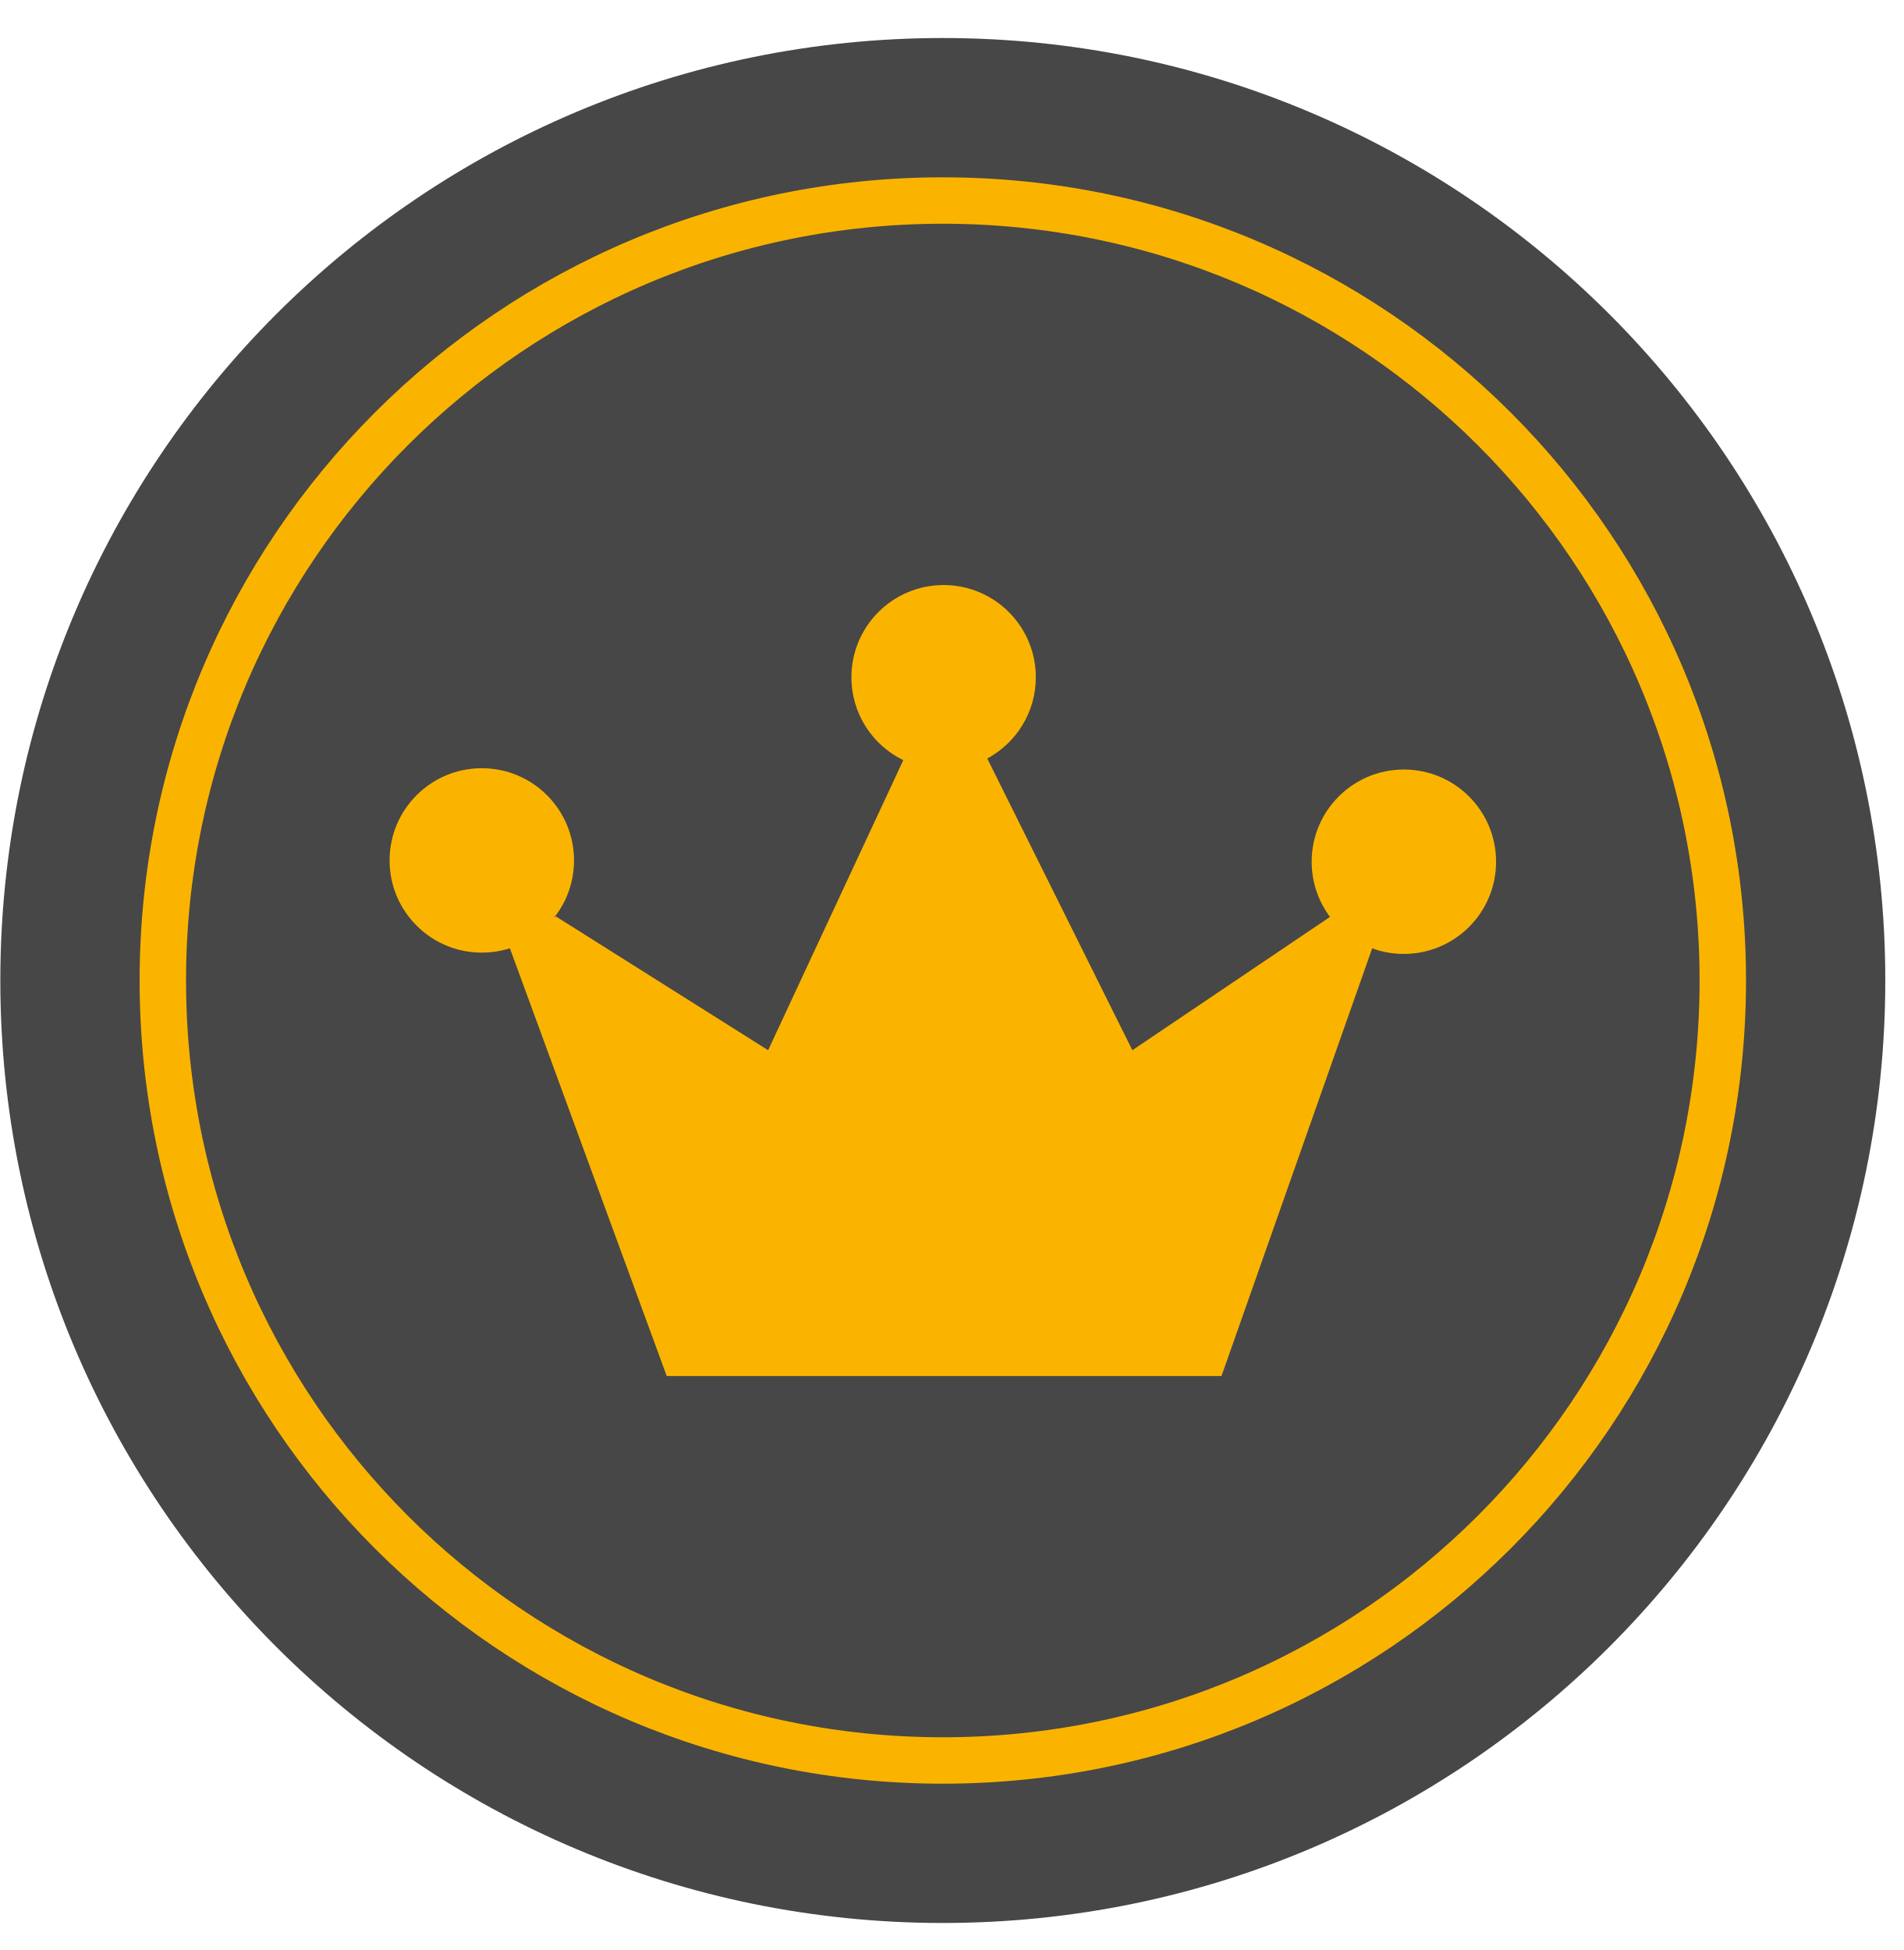
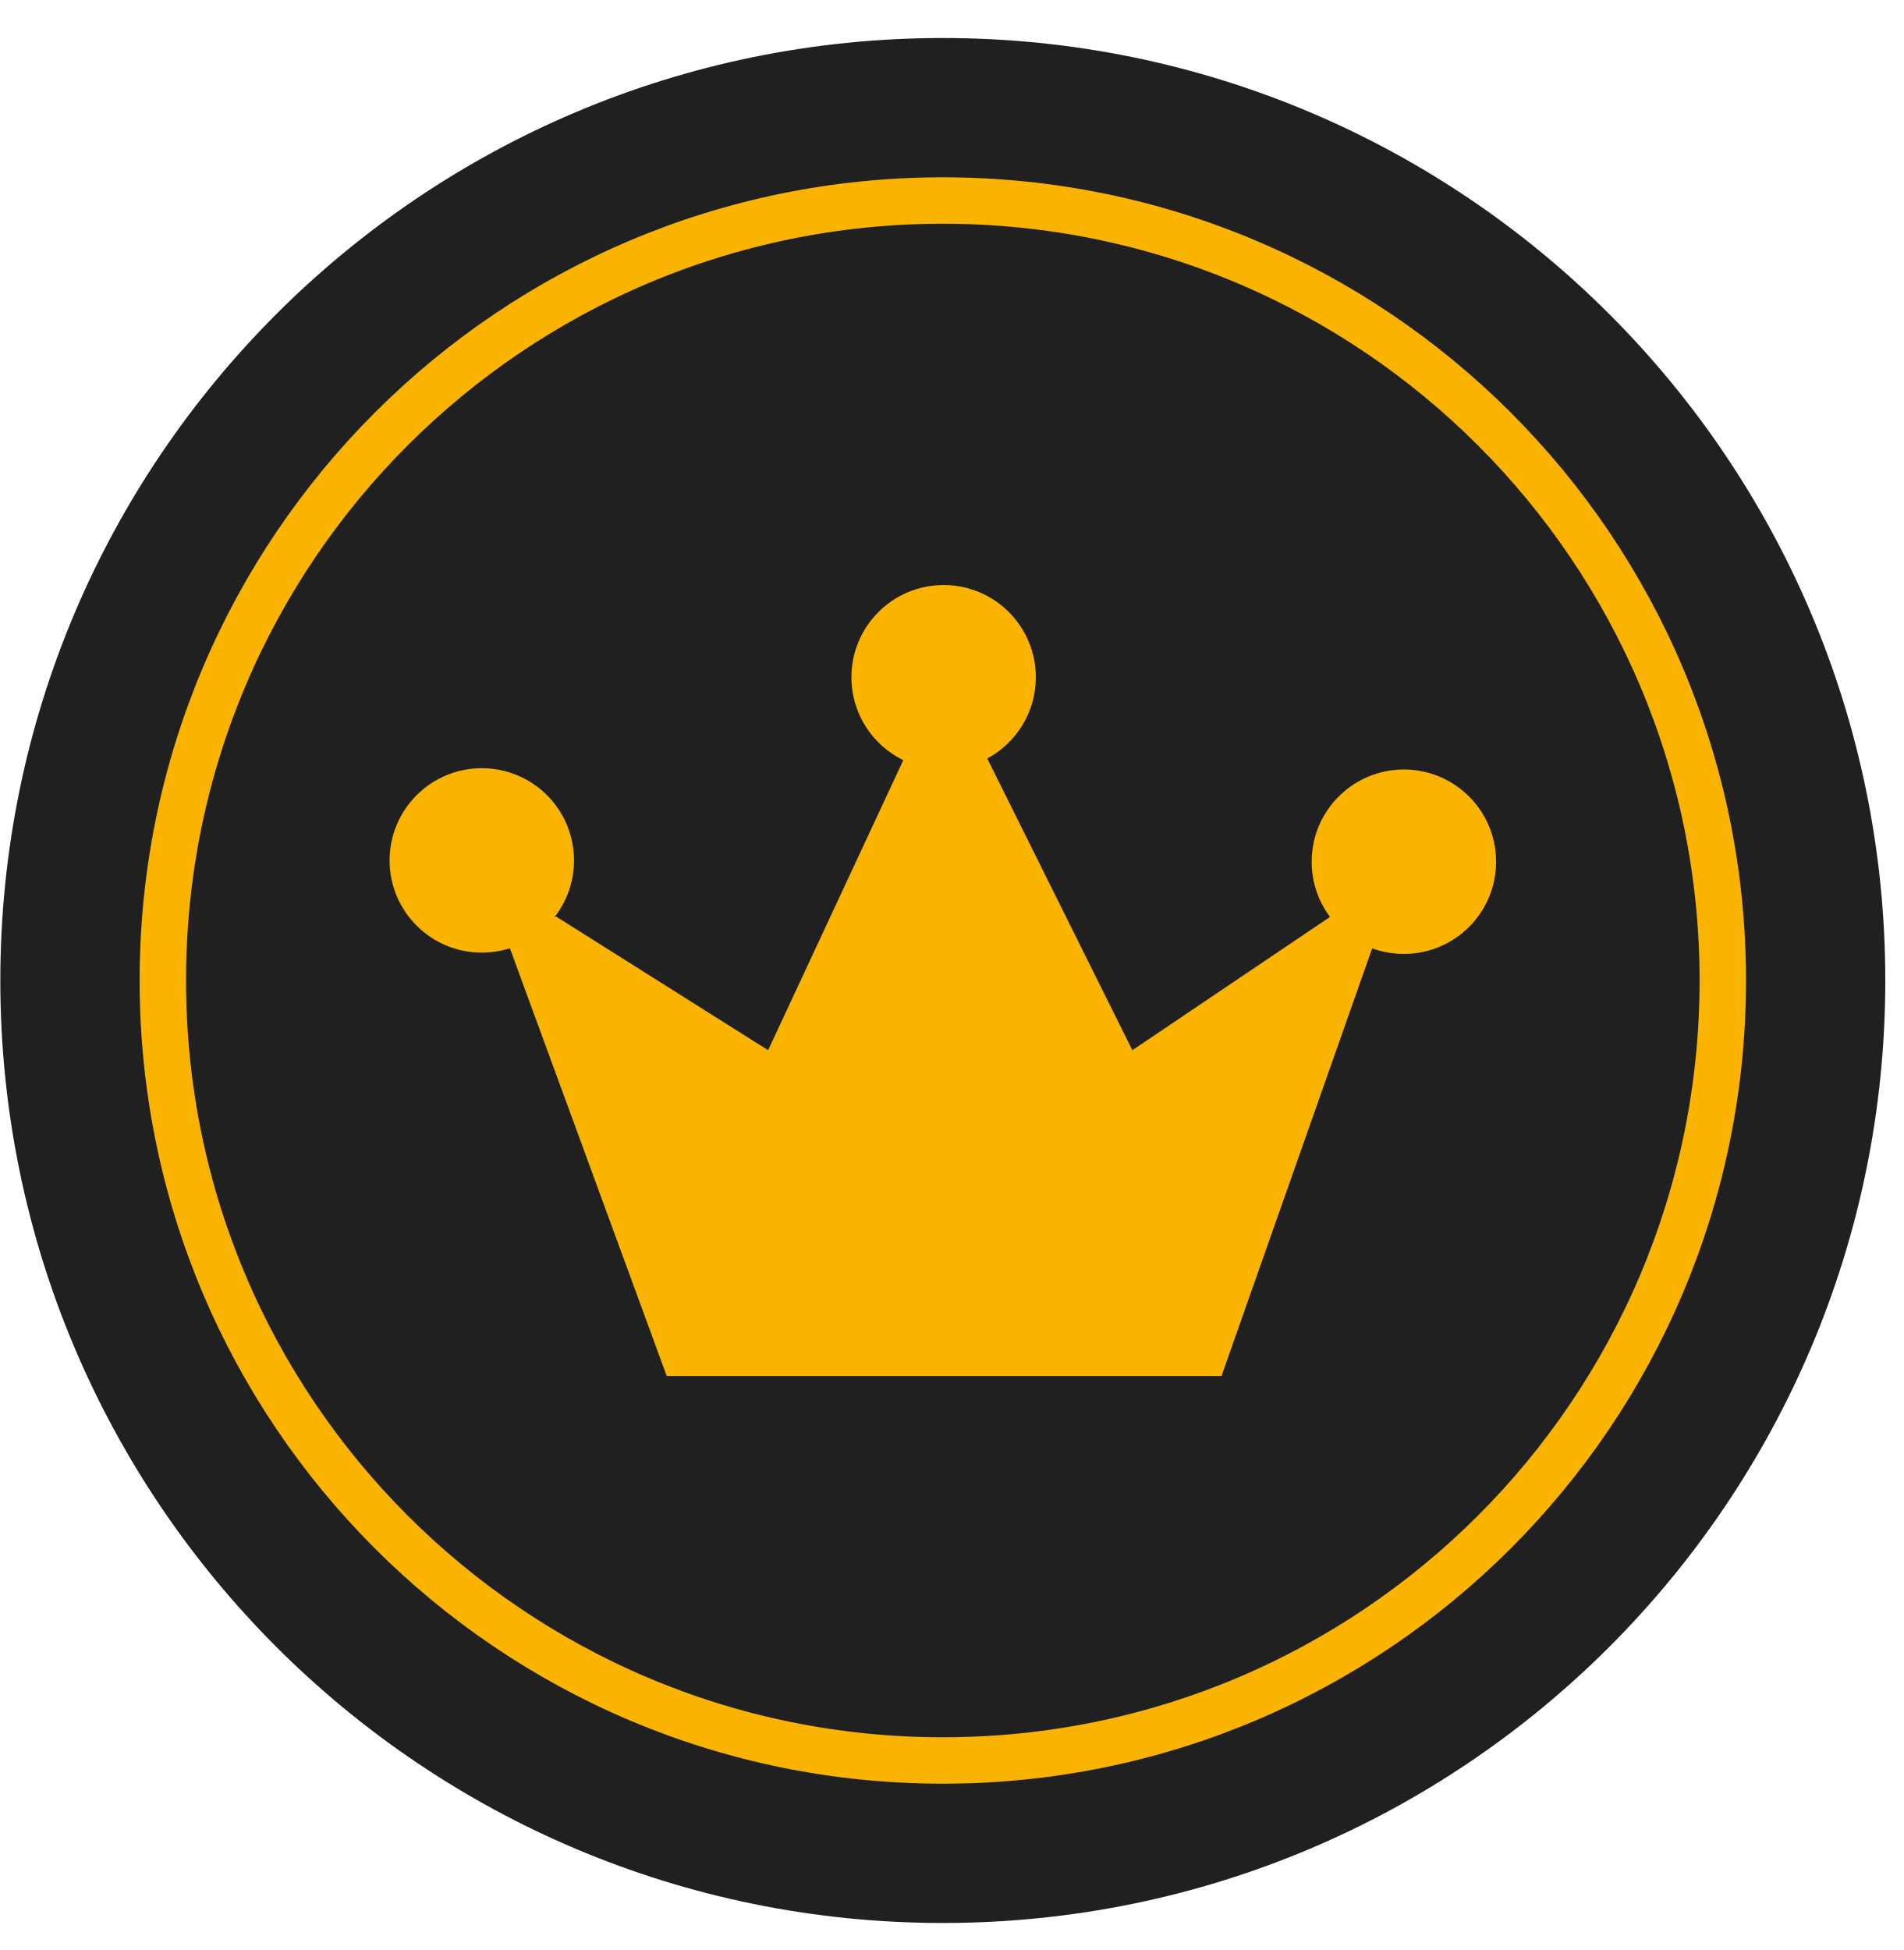
<svg xmlns="http://www.w3.org/2000/svg" width="41" height="42" viewBox="0 0 41 42" fill="none">
-   <rect x="1.507" y="2.319" width="37.599" height="37.599" rx="18.799" fill="#474747" stroke="#474747" stroke-width="3" />
-   <rect x="3.507" y="4.319" width="33.599" height="33.599" rx="16.799" fill="#474747" stroke="#FAB400" />
+   <rect x="1.507" y="2.319" width="37.599" height="37.599" rx="18.799" fill="#202020" stroke="#202020" stroke-width="3" />
+   <rect x="3.507" y="4.319" width="33.599" height="33.599" rx="16.799" fill="#202020" stroke="#FAB400" />
  <path fill-rule="evenodd" clip-rule="evenodd" d="M21.264 16.337C21.887 16.001 22.31 15.343 22.31 14.587C22.31 13.49 21.421 12.601 20.324 12.601C19.227 12.601 18.338 13.49 18.338 14.587C18.338 15.372 18.794 16.051 19.455 16.373L16.544 22.62L11.976 19.74L11.935 19.764C12.203 19.426 12.363 18.998 12.363 18.532C12.363 17.435 11.474 16.546 10.377 16.546C9.28 16.546 8.391 17.435 8.391 18.532C8.391 19.629 9.28 20.518 10.377 20.518C10.588 20.518 10.791 20.485 10.982 20.424L14.36 29.637H26.309L29.554 20.426C29.767 20.504 29.997 20.546 30.237 20.546C31.334 20.546 32.223 19.657 32.223 18.56C32.223 17.463 31.334 16.574 30.237 16.574C29.14 16.574 28.251 17.463 28.251 18.56C28.251 19.006 28.398 19.418 28.646 19.749L24.389 22.62L21.264 16.337Z" fill="#FAB400" />
</svg>
